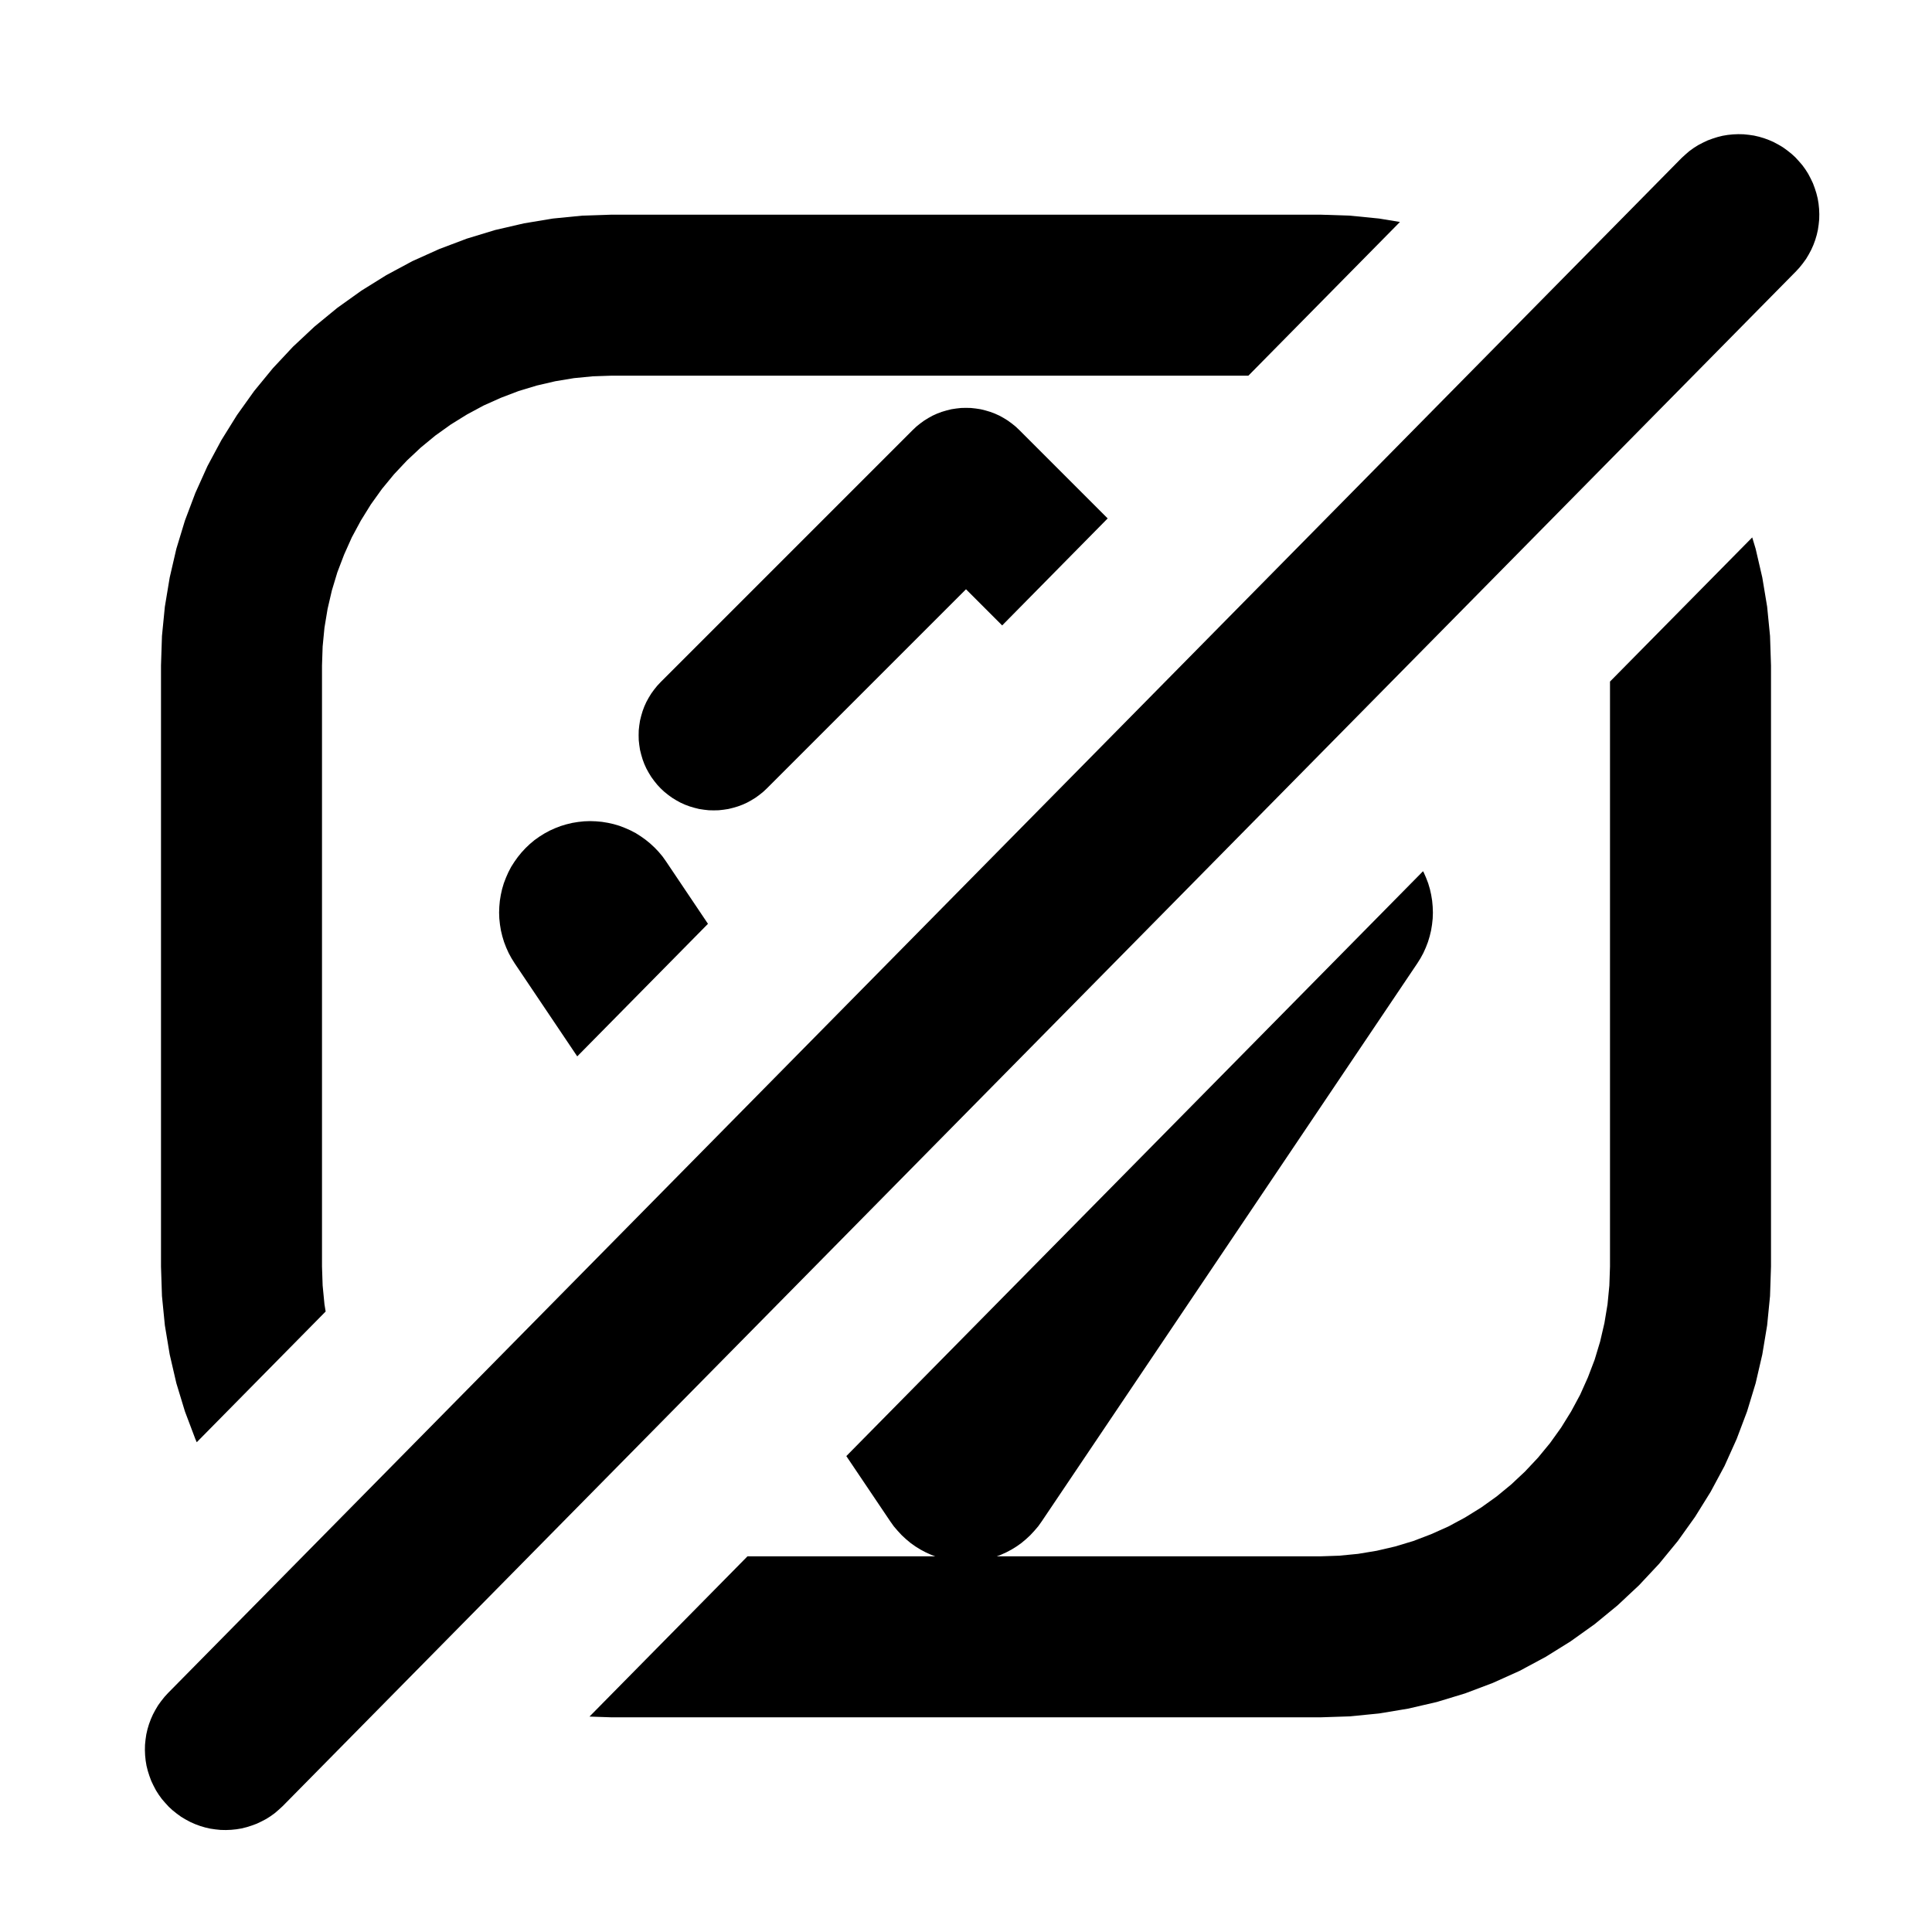
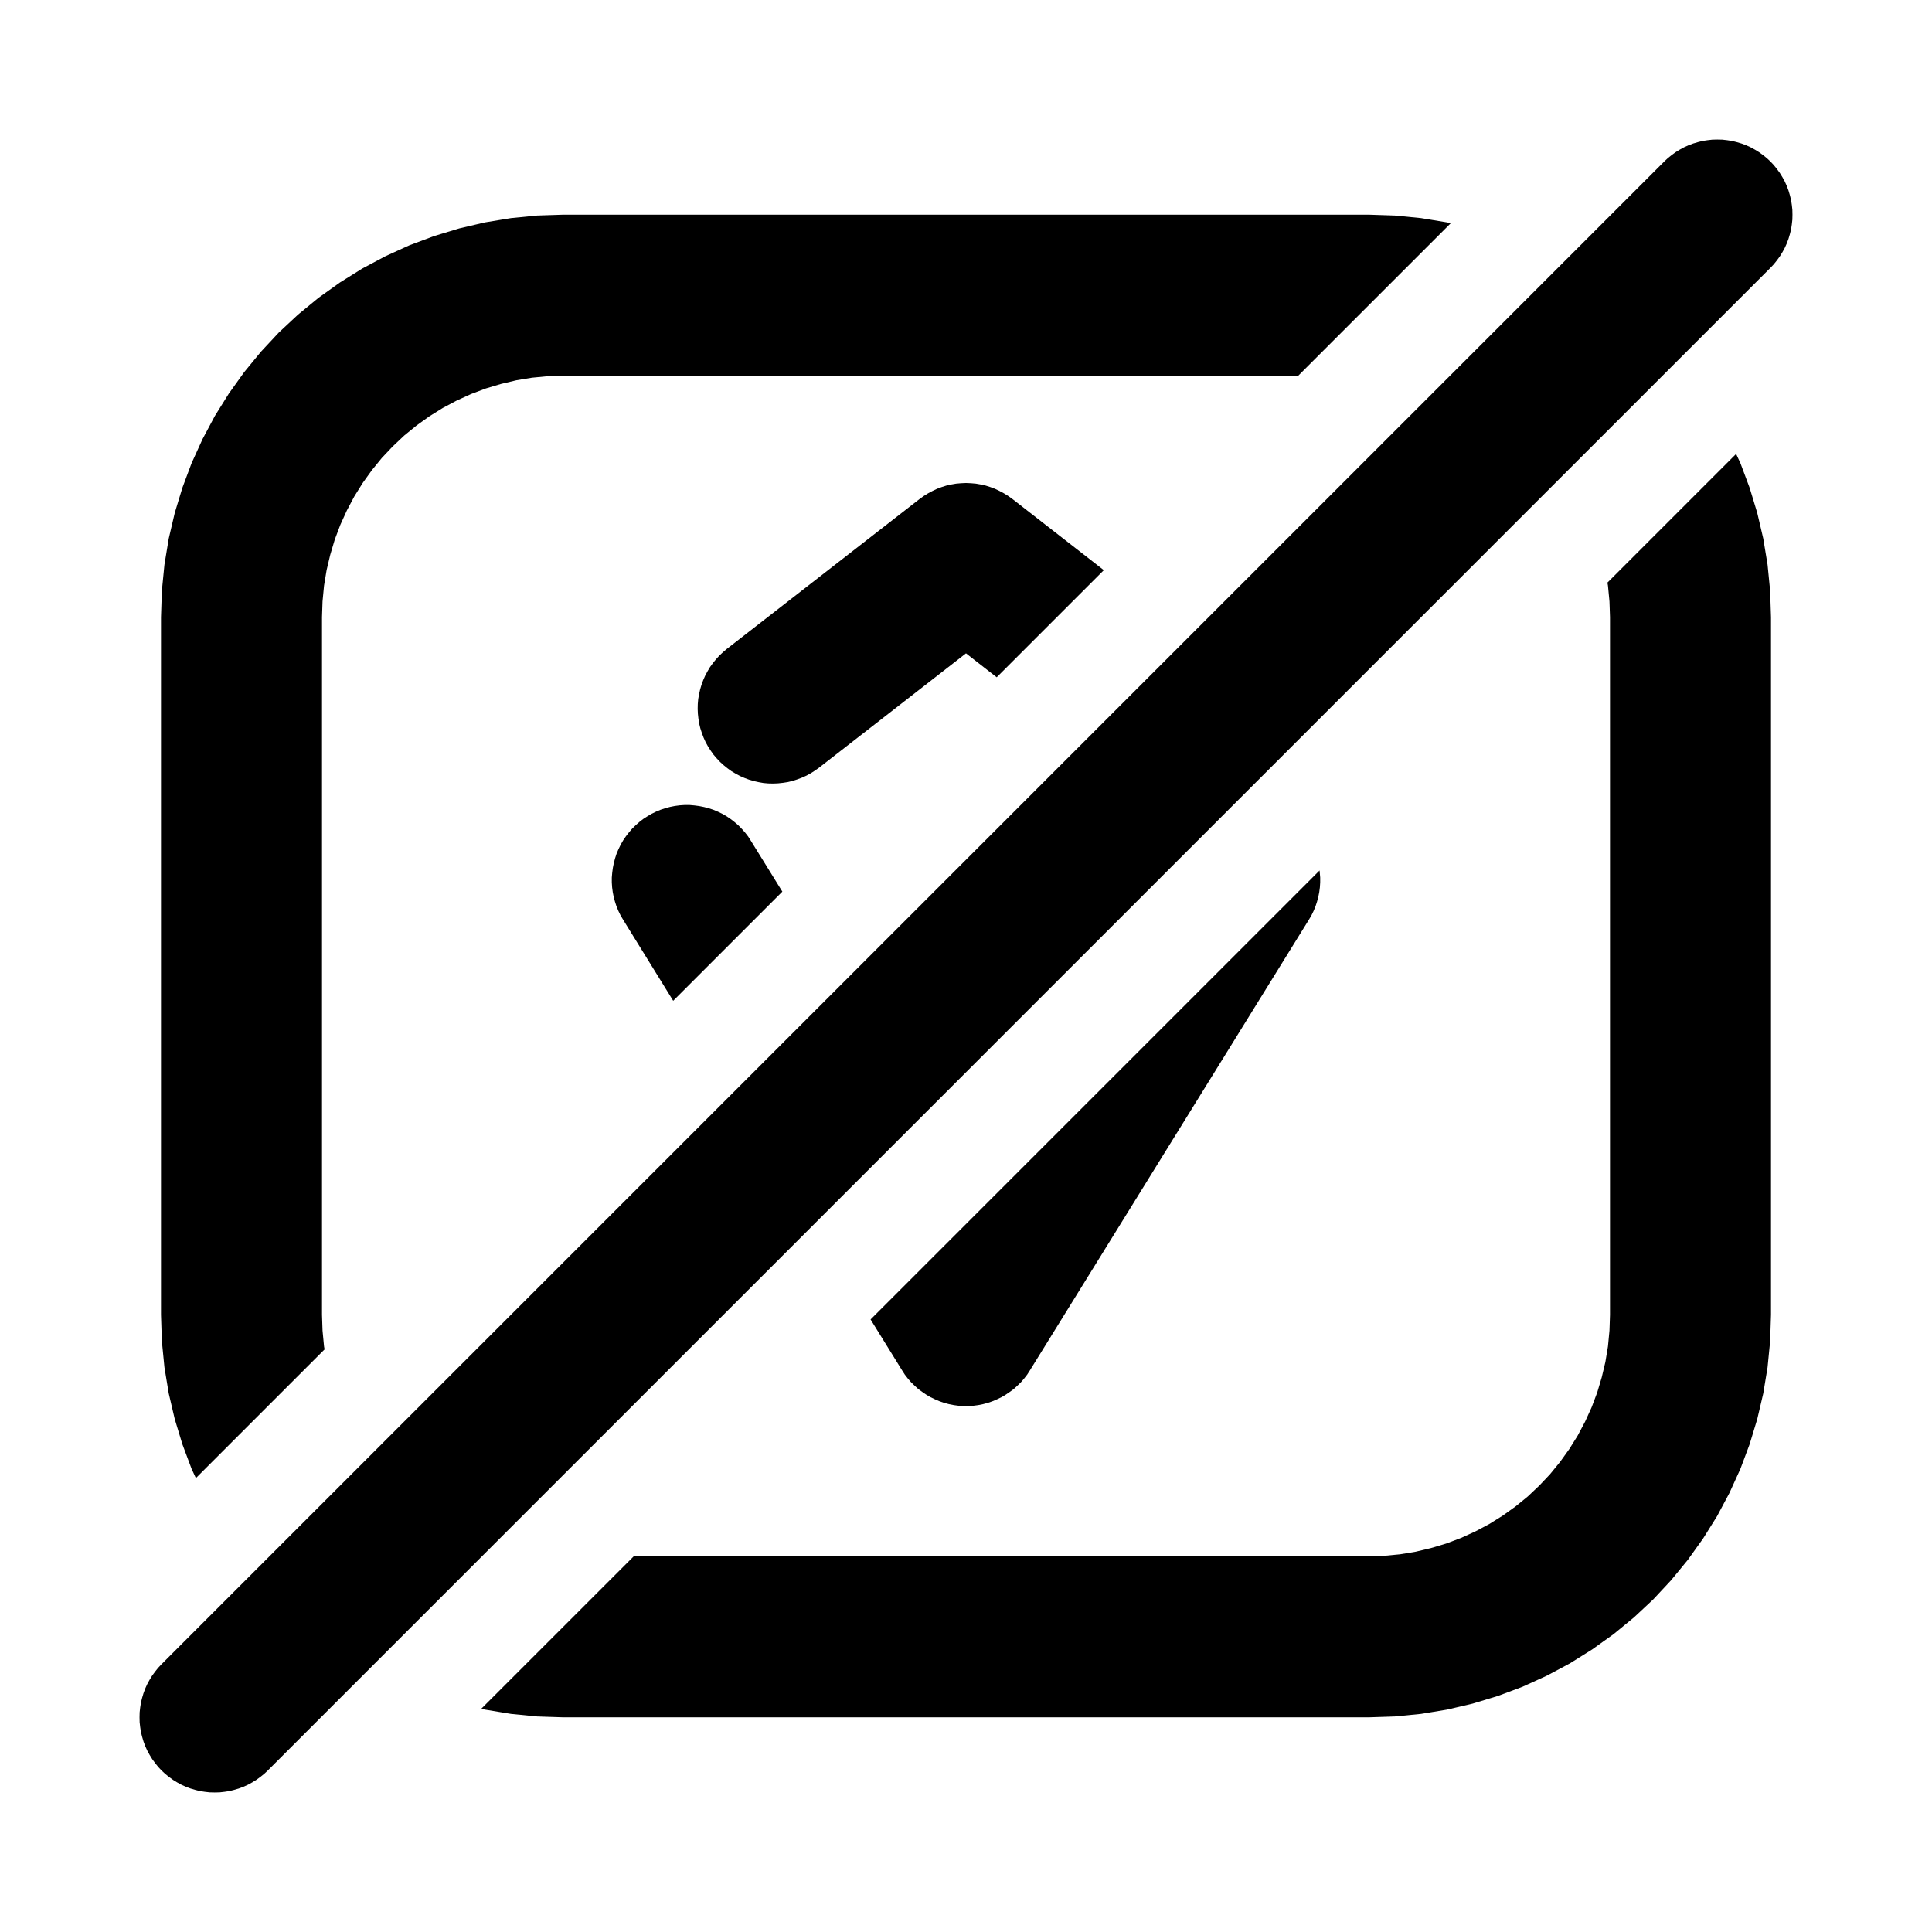
<svg xmlns="http://www.w3.org/2000/svg" viewBox="0 0 18 18" width="18" height="18">
-   <path fill="#000" fill-rule="evenodd" d="M9.426 3.945 L9.389 3.918 L9.350 3.894 L9.310 3.872 L9.268 3.853 L9.225 3.837 L9.181 3.824 L9.137 3.813 L9.091 3.806 L9.046 3.801 L9.000 3.800 L8.954 3.801 L8.909 3.806 L8.863 3.813 L8.819 3.824 L8.775 3.837 L8.732 3.853 L8.690 3.872 L8.650 3.894 L8.611 3.918 L8.574 3.945 L8.538 3.974 L8.505 4.005 L6.155 6.355 L6.124 6.388 L6.095 6.424 L6.068 6.461 L6.044 6.500 L6.022 6.540 L6.003 6.582 L5.987 6.625 L5.974 6.669 L5.963 6.713 L5.956 6.759 L5.951 6.804 L5.950 6.850 L5.951 6.896 L5.956 6.941 L5.963 6.987 L5.974 7.031 L5.987 7.075 L6.003 7.118 L6.022 7.160 L6.044 7.200 L6.068 7.239 L6.095 7.276 L6.124 7.312 L6.155 7.345 L6.188 7.376 L6.224 7.405 L6.261 7.432 L6.300 7.456 L6.340 7.478 L6.382 7.497 L6.425 7.513 L6.469 7.526 L6.513 7.537 L6.559 7.544 L6.604 7.549 L6.650 7.550 L6.696 7.549 L6.741 7.544 L6.787 7.537 L6.831 7.526 L6.875 7.513 L6.918 7.497 L6.960 7.478 L7.000 7.456 L7.039 7.432 L7.076 7.405 L7.112 7.376 L7.145 7.345 L9.000 5.490 L9.337 5.827 L10.320 4.830 L9.495 4.005 L9.462 3.974 Z M4.350 2.223 L4.093 2.320 L3.842 2.433 L3.600 2.563 L3.367 2.708 L3.143 2.868 L2.931 3.042 L2.730 3.230 L2.542 3.431 L2.368 3.643 L2.208 3.867 L2.063 4.100 L1.933 4.342 L1.820 4.593 L1.723 4.850 L1.643 5.113 L1.581 5.381 L1.536 5.652 L1.509 5.925 L1.500 6.200 L1.500 11.800 L1.509 12.075 L1.536 12.348 L1.581 12.619 L1.643 12.887 L1.723 13.150 L1.820 13.407 L1.833 13.437 L3.034 12.219 L3.023 12.152 L3.006 11.977 L3.000 11.800 L3.000 6.200 L3.006 6.023 L3.023 5.848 L3.052 5.673 L3.092 5.501 L3.143 5.332 L3.206 5.167 L3.278 5.006 L3.362 4.850 L3.455 4.700 L3.558 4.556 L3.670 4.420 L3.791 4.291 L3.920 4.170 L4.056 4.058 L4.200 3.955 L4.350 3.862 L4.506 3.778 L4.667 3.706 L4.832 3.643 L5.001 3.592 L5.173 3.552 L5.348 3.523 L5.523 3.506 L5.700 3.500 L11.631 3.500 L13.043 2.068 L12.848 2.036 L12.575 2.009 L12.300 2.000 L5.700 2.000 L5.425 2.009 L5.152 2.036 L4.881 2.081 L4.613 2.143 Z M6.137 7.937 L6.099 7.897 L6.058 7.859 L6.015 7.824 L5.970 7.792 L5.923 7.762 L5.873 7.736 L5.823 7.714 L5.771 7.694 L5.717 7.678 L5.663 7.666 L5.608 7.657 L5.553 7.652 L5.497 7.650 L5.442 7.652 L5.386 7.658 L5.331 7.667 L5.277 7.680 L5.224 7.696 L5.172 7.716 L5.121 7.739 L5.073 7.765 L5.025 7.795 L4.980 7.827 L4.937 7.863 L4.897 7.901 L4.859 7.942 L4.824 7.985 L4.792 8.030 L4.762 8.077 L4.736 8.127 L4.714 8.177 L4.694 8.229 L4.678 8.283 L4.666 8.337 L4.657 8.392 L4.652 8.447 L4.650 8.503 L4.652 8.558 L4.658 8.614 L4.667 8.669 L4.680 8.723 L4.696 8.776 L4.716 8.828 L4.739 8.879 L4.765 8.927 L4.795 8.975 L5.378 9.842 L6.596 8.607 L6.205 8.025 L6.173 7.980 Z M16.827 2.412 L16.852 2.370 L16.875 2.327 L16.895 2.282 L16.912 2.236 L16.926 2.189 L16.937 2.141 L16.944 2.093 L16.949 2.044 L16.950 1.995 L16.948 1.946 L16.943 1.897 L16.935 1.849 L16.923 1.801 L16.908 1.754 L16.891 1.708 L16.870 1.664 L16.847 1.620 L16.821 1.579 L16.792 1.539 L16.760 1.502 L16.727 1.466 L16.691 1.433 L16.652 1.402 L16.612 1.373 L16.570 1.348 L16.527 1.325 L16.482 1.305 L16.436 1.288 L16.389 1.274 L16.341 1.263 L16.293 1.256 L16.244 1.251 L16.195 1.250 L16.146 1.252 L16.097 1.257 L16.049 1.265 L16.001 1.277 L15.954 1.292 L15.908 1.309 L15.864 1.330 L15.820 1.353 L15.779 1.379 L15.739 1.408 L15.702 1.440 L15.666 1.473 L1.566 15.773 L1.533 15.809 L1.502 15.848 L1.473 15.888 L1.448 15.930 L1.425 15.973 L1.405 16.018 L1.388 16.064 L1.374 16.111 L1.363 16.159 L1.356 16.207 L1.351 16.256 L1.350 16.305 L1.352 16.354 L1.357 16.403 L1.365 16.451 L1.377 16.499 L1.392 16.546 L1.409 16.592 L1.430 16.636 L1.453 16.680 L1.479 16.721 L1.508 16.761 L1.540 16.798 L1.573 16.834 L1.609 16.867 L1.648 16.898 L1.688 16.927 L1.730 16.952 L1.773 16.975 L1.818 16.995 L1.864 17.012 L1.911 17.026 L1.959 17.037 L2.007 17.044 L2.056 17.049 L2.105 17.050 L2.154 17.048 L2.203 17.043 L2.251 17.035 L2.299 17.023 L2.346 17.008 L2.392 16.991 L2.436 16.970 L2.480 16.947 L2.521 16.921 L2.561 16.892 L2.598 16.860 L2.634 16.827 L16.734 2.527 L16.767 2.491 L16.798 2.452 Z M12.848 15.964 L13.119 15.919 L13.387 15.857 L13.650 15.777 L13.907 15.680 L14.158 15.567 L14.400 15.437 L14.633 15.292 L14.857 15.132 L15.069 14.958 L15.270 14.770 L15.458 14.569 L15.632 14.357 L15.792 14.133 L15.937 13.900 L16.067 13.658 L16.180 13.407 L16.277 13.150 L16.357 12.887 L16.419 12.619 L16.464 12.348 L16.491 12.075 L16.500 11.800 L16.500 6.200 L16.491 5.925 L16.464 5.652 L16.419 5.381 L16.357 5.113 L16.325 5.007 L15.000 6.350 L15.000 11.800 L14.994 11.977 L14.977 12.152 L14.948 12.327 L14.908 12.499 L14.857 12.668 L14.794 12.833 L14.722 12.994 L14.638 13.150 L14.545 13.300 L14.442 13.444 L14.330 13.580 L14.209 13.709 L14.080 13.830 L13.944 13.942 L13.800 14.045 L13.650 14.138 L13.494 14.222 L13.333 14.294 L13.168 14.357 L12.999 14.408 L12.827 14.448 L12.652 14.477 L12.477 14.494 L12.300 14.500 L9.286 14.500 L9.324 14.486 L9.375 14.463 L9.424 14.437 L9.471 14.408 L9.516 14.376 L9.559 14.340 L9.599 14.303 L9.637 14.262 L9.673 14.220 L9.705 14.175 L13.205 8.975 L13.235 8.927 L13.261 8.879 L13.284 8.828 L13.304 8.776 L13.320 8.723 L13.333 8.669 L13.342 8.614 L13.348 8.558 L13.350 8.503 L13.348 8.447 L13.343 8.392 L13.334 8.337 L13.322 8.283 L13.306 8.229 L13.286 8.177 L13.264 8.127 L13.258 8.117 L7.885 13.566 L8.295 14.175 L8.327 14.220 L8.363 14.262 L8.401 14.303 L8.441 14.340 L8.484 14.376 L8.529 14.408 L8.576 14.437 L8.625 14.463 L8.676 14.486 L8.714 14.500 L6.964 14.500 L5.492 15.993 L5.700 16.000 L12.300 16.000 L12.575 15.991 Z" />
+   <path fill="#000" fill-rule="evenodd" d="M9.353 4.596 L9.312 4.574 L9.270 4.554 L9.227 4.538 L9.183 4.524 L9.138 4.514 L9.092 4.506 L9.046 4.502 L9.000 4.500 L8.954 4.502 L8.908 4.506 L8.862 4.514 L8.817 4.524 L8.773 4.538 L8.730 4.554 L8.688 4.574 L8.647 4.596 L8.608 4.620 L8.570 4.647 L6.770 6.047 L6.735 6.077 L6.702 6.108 L6.671 6.142 L6.642 6.178 L6.615 6.215 L6.592 6.254 L6.570 6.295 L6.552 6.336 L6.536 6.379 L6.523 6.423 L6.513 6.468 L6.505 6.513 L6.501 6.559 L6.500 6.605 L6.502 6.650 L6.507 6.696 L6.514 6.741 L6.525 6.786 L6.539 6.829 L6.555 6.872 L6.574 6.914 L6.596 6.954 L6.621 6.993 L6.647 7.030 L6.677 7.065 L6.708 7.098 L6.742 7.129 L6.778 7.158 L6.815 7.185 L6.854 7.208 L6.895 7.230 L6.936 7.248 L6.979 7.264 L7.023 7.277 L7.068 7.287 L7.113 7.295 L7.159 7.299 L7.205 7.300 L7.250 7.298 L7.296 7.293 L7.341 7.286 L7.386 7.275 L7.429 7.261 L7.472 7.245 L7.514 7.226 L7.554 7.204 L7.593 7.179 L7.630 7.153 L9.000 6.087 L9.286 6.310 L10.284 5.312 L9.430 4.647 L9.392 4.620 Z M3.815 2.285 L3.591 2.387 L3.375 2.502 L3.167 2.632 L2.967 2.775 L2.777 2.931 L2.598 3.098 L2.431 3.277 L2.275 3.467 L2.132 3.667 L2.002 3.875 L1.887 4.091 L1.785 4.315 L1.699 4.545 L1.628 4.779 L1.572 5.018 L1.532 5.261 L1.508 5.505 L1.500 5.750 L1.500 12.250 L1.508 12.495 L1.532 12.739 L1.572 12.982 L1.628 13.221 L1.699 13.455 L1.785 13.685 L1.825 13.771 L3.024 12.572 L3.019 12.544 L3.005 12.397 L3.000 12.250 L3.000 5.750 L3.005 5.603 L3.019 5.456 L3.043 5.311 L3.077 5.168 L3.119 5.027 L3.171 4.889 L3.232 4.755 L3.301 4.625 L3.379 4.500 L3.465 4.380 L3.558 4.266 L3.659 4.159 L3.766 4.058 L3.880 3.965 L4.000 3.879 L4.125 3.801 L4.255 3.732 L4.389 3.671 L4.527 3.619 L4.668 3.577 L4.811 3.543 L4.956 3.519 L5.103 3.505 L5.250 3.500 L12.096 3.500 L13.516 2.080 L13.482 2.072 L13.239 2.032 L12.995 2.008 L12.750 2.000 L5.250 2.000 L5.005 2.008 L4.761 2.032 L4.518 2.072 L4.279 2.128 L4.045 2.199 Z M6.912 7.723 L6.880 7.690 L6.845 7.660 L6.809 7.632 L6.771 7.606 L6.731 7.583 L6.690 7.563 L6.648 7.545 L6.605 7.531 L6.560 7.519 L6.515 7.510 L6.470 7.504 L6.424 7.500 L6.379 7.500 L6.333 7.503 L6.287 7.509 L6.242 7.518 L6.198 7.530 L6.155 7.544 L6.112 7.562 L6.071 7.582 L6.032 7.605 L5.993 7.630 L5.957 7.658 L5.923 7.688 L5.890 7.720 L5.860 7.755 L5.832 7.791 L5.806 7.829 L5.783 7.869 L5.763 7.910 L5.745 7.952 L5.731 7.995 L5.719 8.040 L5.710 8.085 L5.704 8.130 L5.700 8.176 L5.700 8.221 L5.703 8.267 L5.709 8.313 L5.718 8.358 L5.730 8.402 L5.744 8.445 L5.762 8.488 L5.782 8.529 L5.805 8.568 L6.272 9.324 L7.289 8.307 L6.995 7.832 L6.970 7.793 L6.942 7.757 Z M16.555 2.426 L16.582 2.389 L16.606 2.350 L16.628 2.310 L16.647 2.268 L16.663 2.225 L16.676 2.181 L16.687 2.137 L16.694 2.091 L16.699 2.046 L16.700 2.000 L16.699 1.954 L16.694 1.909 L16.687 1.863 L16.676 1.819 L16.663 1.775 L16.647 1.732 L16.628 1.690 L16.606 1.650 L16.582 1.611 L16.555 1.574 L16.526 1.538 L16.495 1.505 L16.462 1.474 L16.426 1.445 L16.389 1.418 L16.350 1.394 L16.310 1.372 L16.268 1.353 L16.225 1.337 L16.181 1.324 L16.137 1.313 L16.091 1.306 L16.046 1.301 L16.000 1.300 L15.954 1.301 L15.909 1.306 L15.863 1.313 L15.819 1.324 L15.775 1.337 L15.732 1.353 L15.690 1.372 L15.650 1.394 L15.611 1.418 L15.574 1.445 L15.538 1.474 L15.505 1.505 L1.505 15.505 L1.474 15.538 L1.445 15.574 L1.418 15.611 L1.394 15.650 L1.372 15.690 L1.353 15.732 L1.337 15.775 L1.324 15.819 L1.313 15.863 L1.306 15.909 L1.301 15.954 L1.300 16.000 L1.301 16.046 L1.306 16.091 L1.313 16.137 L1.324 16.181 L1.337 16.225 L1.353 16.268 L1.372 16.310 L1.394 16.350 L1.418 16.389 L1.445 16.426 L1.474 16.462 L1.505 16.495 L1.538 16.526 L1.574 16.555 L1.611 16.582 L1.650 16.606 L1.690 16.628 L1.732 16.647 L1.775 16.663 L1.819 16.676 L1.863 16.687 L1.909 16.694 L1.954 16.699 L2.000 16.700 L2.046 16.699 L2.091 16.694 L2.137 16.687 L2.181 16.676 L2.225 16.663 L2.268 16.647 L2.310 16.628 L2.350 16.606 L2.389 16.582 L2.426 16.555 L2.462 16.526 L2.495 16.495 L16.495 2.495 L16.526 2.462 Z M5.250 16.000 L12.750 16.000 L12.995 15.992 L13.239 15.968 L13.482 15.928 L13.721 15.872 L13.955 15.801 L14.185 15.715 L14.409 15.613 L14.625 15.498 L14.833 15.368 L15.033 15.225 L15.223 15.069 L15.402 14.902 L15.569 14.723 L15.725 14.533 L15.868 14.333 L15.998 14.125 L16.113 13.909 L16.215 13.685 L16.301 13.455 L16.372 13.221 L16.428 12.982 L16.468 12.739 L16.492 12.495 L16.500 12.250 L16.500 5.750 L16.492 5.505 L16.468 5.261 L16.428 5.018 L16.372 4.779 L16.301 4.545 L16.215 4.315 L16.175 4.229 L14.976 5.428 L14.981 5.456 L14.995 5.603 L15.000 5.750 L15.000 12.250 L14.995 12.397 L14.981 12.544 L14.957 12.689 L14.923 12.832 L14.881 12.973 L14.829 13.111 L14.768 13.245 L14.699 13.375 L14.621 13.500 L14.535 13.620 L14.442 13.734 L14.341 13.841 L14.234 13.942 L14.120 14.035 L14.000 14.121 L13.875 14.199 L13.745 14.268 L13.611 14.329 L13.473 14.381 L13.332 14.423 L13.189 14.457 L13.044 14.481 L12.897 14.495 L12.750 14.500 L5.904 14.500 L4.484 15.920 L4.518 15.928 L4.761 15.968 L5.005 15.992 Z M8.630 12.994 L8.669 13.017 L8.711 13.037 L8.753 13.055 L8.796 13.070 L8.841 13.082 L8.886 13.091 L8.931 13.097 L8.977 13.100 L9.023 13.100 L9.069 13.097 L9.114 13.091 L9.159 13.082 L9.204 13.070 L9.247 13.055 L9.289 13.037 L9.331 13.017 L9.370 12.994 L9.408 12.968 L9.445 12.941 L9.479 12.910 L9.512 12.878 L9.542 12.843 L9.570 12.807 L9.595 12.768 L12.195 8.568 L12.218 8.529 L12.238 8.488 L12.256 8.445 L12.270 8.402 L12.282 8.358 L12.291 8.313 L12.297 8.267 L12.300 8.221 L12.300 8.176 L12.296 8.130 L12.294 8.110 L8.111 12.293 L8.405 12.768 L8.430 12.807 L8.458 12.843 L8.488 12.878 L8.521 12.910 L8.555 12.941 L8.592 12.968 Z" />
</svg>
